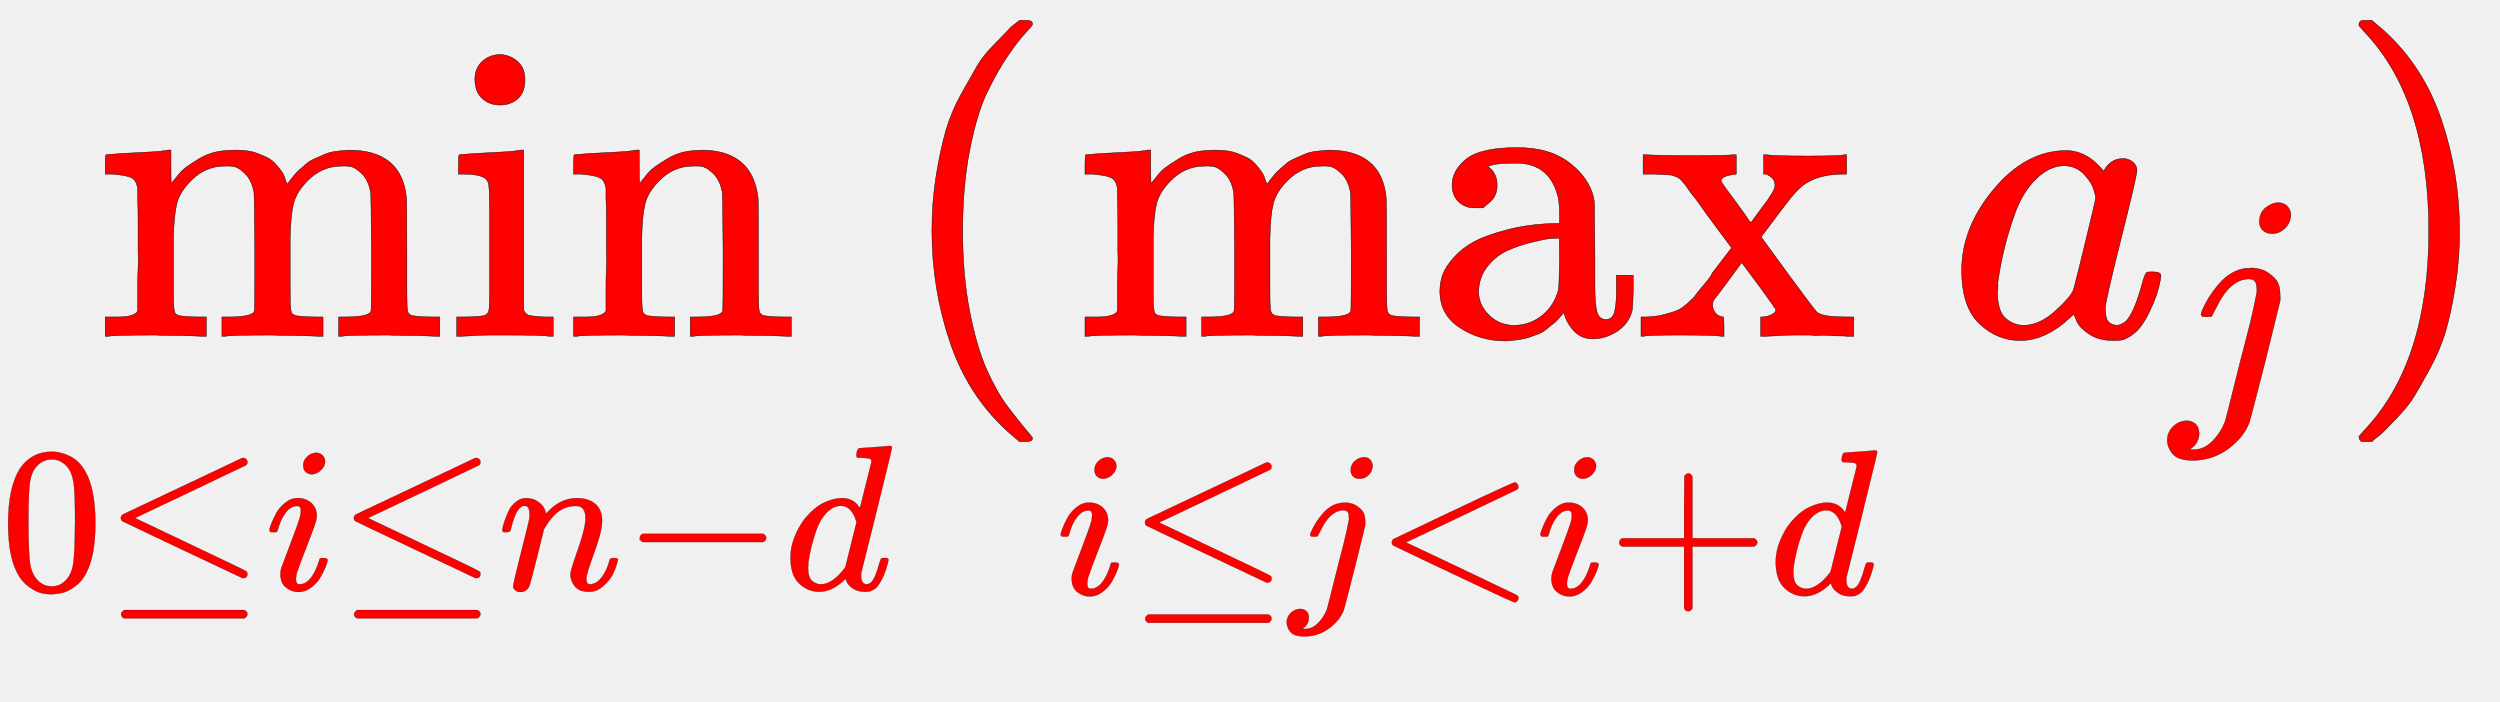
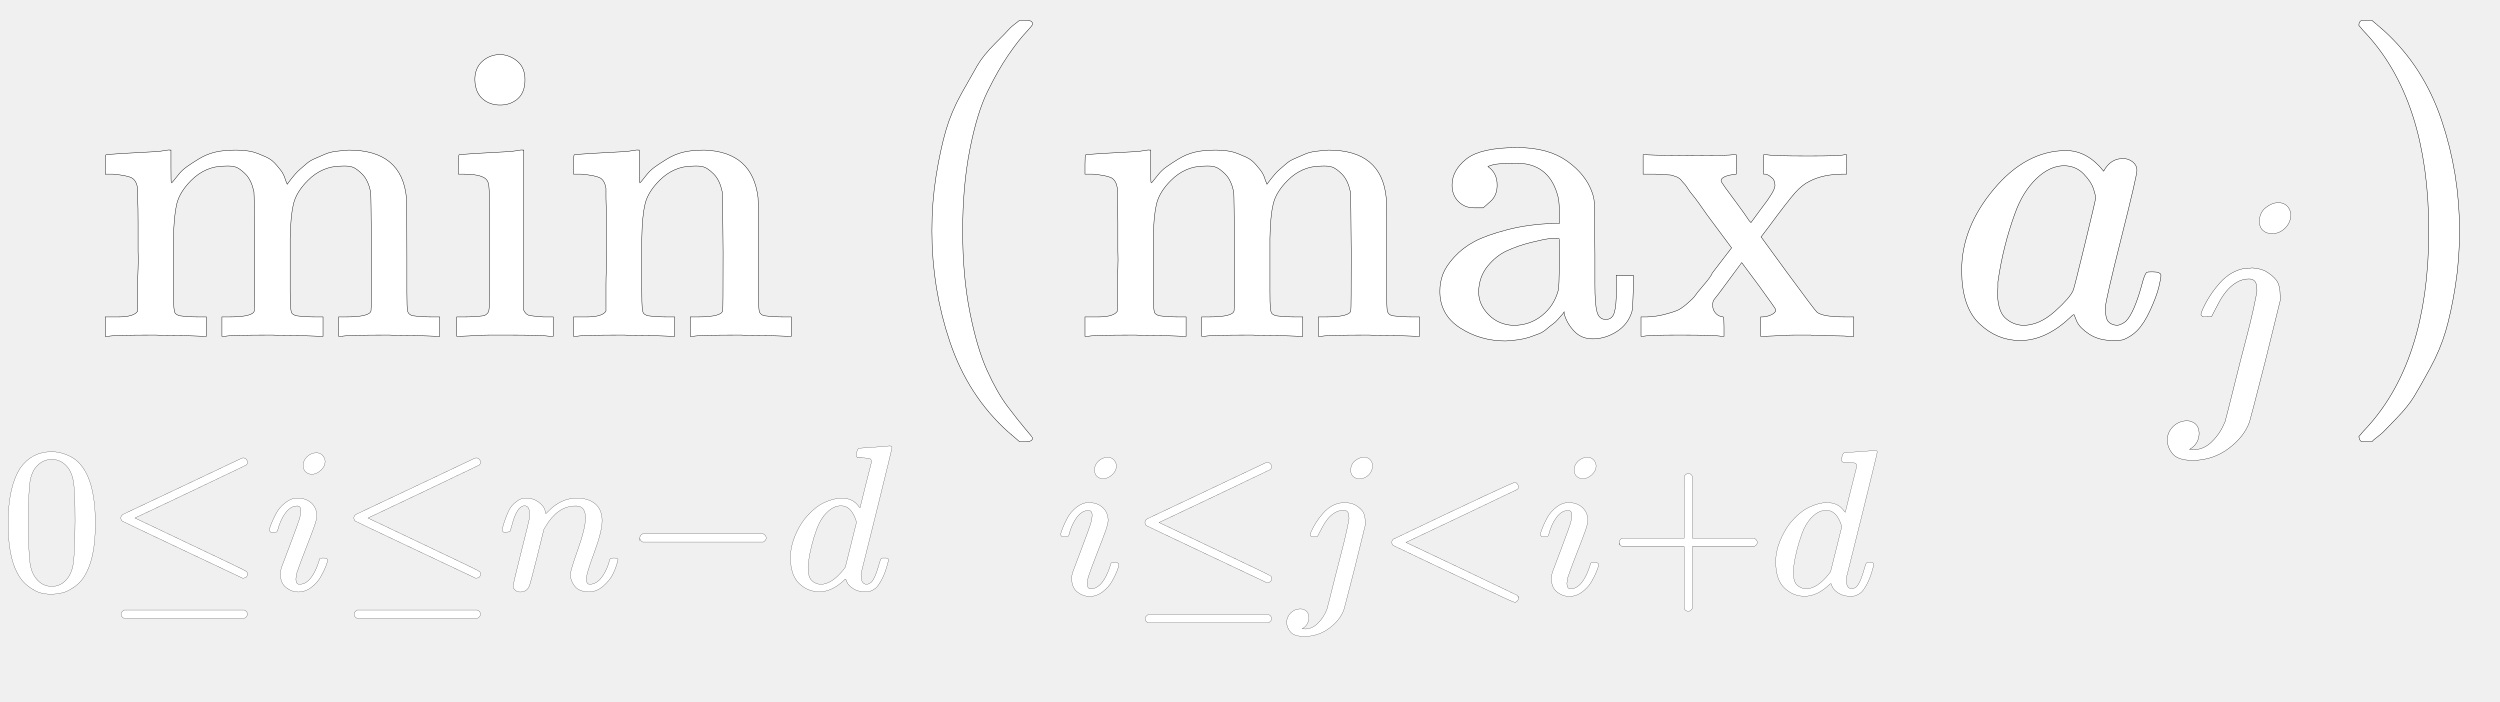
<svg xmlns="http://www.w3.org/2000/svg" width="28.529ex" height="8.009ex" style="vertical-align: -4.171ex;" viewBox="0 -1652.5 12283.1 3448.4" role="img" focusable="false">
-   <g stroke="currentColor" fill="red" stroke-width="0" transform="matrix(1 0 0 -1 0 0)">
+   <g stroke="currentColor" fill="white" stroke-width="0" transform="matrix(1 0 0 -1 0 0)">
    <g transform="translate(465,0)">
      <path stroke-width="1" transform="scale(2.07)" d="M41 46H55Q94 46 102 60V68Q102 77 102 91T102 122T103 161T103 203Q103 234 103 269T102 328V351Q99 370 88 376T43 385H25V408Q25 431 27 431L37 432Q47 433 65 434T102 436Q119 437 138 438T167 441T178 442H181V402Q181 364 182 364T187 369T199 384T218 402T247 421T285 437Q305 442 336 442Q351 442 364 440T387 434T406 426T421 417T432 406T441 395T448 384T452 374T455 366L457 361L460 365Q463 369 466 373T475 384T488 397T503 410T523 422T546 432T572 439T603 442Q729 442 740 329Q741 322 741 190V104Q741 66 743 59T754 49Q775 46 803 46H819V0H811L788 1Q764 2 737 2T699 3Q596 3 587 0H579V46H595Q656 46 656 62Q657 64 657 200Q656 335 655 343Q649 371 635 385T611 402T585 404Q540 404 506 370Q479 343 472 315T464 232V168V108Q464 78 465 68T468 55T477 49Q498 46 526 46H542V0H534L510 1Q487 2 460 2T422 3Q319 3 310 0H302V46H318Q379 46 379 62Q380 64 380 200Q379 335 378 343Q372 371 358 385T334 402T308 404Q263 404 229 370Q202 343 195 315T187 232V168V108Q187 78 188 68T191 55T200 49Q221 46 249 46H265V0H257L234 1Q210 2 183 2T145 3Q42 3 33 0H25V46H41Z" />
      <path stroke-width="1" transform="translate(1725,0) scale(2.07)" d="M69 609Q69 637 87 653T131 669Q154 667 171 652T188 609Q188 579 171 564T129 549Q104 549 87 564T69 609ZM247 0Q232 3 143 3Q132 3 106 3T56 1L34 0H26V46H42Q70 46 91 49Q100 53 102 60T104 102V205V293Q104 345 102 359T88 378Q74 385 41 385H30V408Q30 431 32 431L42 432Q52 433 70 434T106 436Q123 437 142 438T171 441T182 442H185V62Q190 52 197 50T232 46H255V0H247Z" />
      <path stroke-width="1" transform="translate(2301,0) scale(2.07)" d="M41 46H55Q94 46 102 60V68Q102 77 102 91T102 122T103 161T103 203Q103 234 103 269T102 328V351Q99 370 88 376T43 385H25V408Q25 431 27 431L37 432Q47 433 65 434T102 436Q119 437 138 438T167 441T178 442H181V402Q181 364 182 364T187 369T199 384T218 402T247 421T285 437Q305 442 336 442Q450 438 463 329Q464 322 464 190V104Q464 66 466 59T477 49Q498 46 526 46H542V0H534L510 1Q487 2 460 2T422 3Q319 3 310 0H302V46H318Q379 46 379 62Q380 64 380 200Q379 335 378 343Q372 371 358 385T334 402T308 404Q263 404 229 370Q202 343 195 315T187 232V168V108Q187 78 188 68T191 55T200 49Q221 46 249 46H265V0H257L234 1Q210 2 183 2T145 3Q42 3 33 0H25V46H41Z" />
    </g>
    <g transform="translate(0,-1245)">
      <path stroke-width="1" transform="scale(1.018)" d="M96 585Q152 666 249 666Q297 666 345 640T423 548Q460 465 460 320Q460 165 417 83Q397 41 362 16T301 -15T250 -22Q224 -22 198 -16T137 16T82 83Q39 165 39 320Q39 494 96 585ZM321 597Q291 629 250 629Q208 629 178 597Q153 571 145 525T137 333Q137 175 145 125T181 46Q209 16 250 16Q290 16 318 46Q347 76 354 130T362 333Q362 478 354 524T321 597Z" />
      <g transform="translate(509,0)">
        <path stroke-width="1" transform="scale(1.018)" d="M674 636Q682 636 688 630T694 615T687 601Q686 600 417 472L151 346L399 228Q687 92 691 87Q694 81 694 76Q694 58 676 56H670L382 192Q92 329 90 331Q83 336 83 348Q84 359 96 365Q104 369 382 500T665 634Q669 636 674 636ZM84 -118Q84 -108 99 -98H678Q694 -104 694 -118Q694 -130 679 -138H98Q84 -131 84 -118Z" />
      </g>
      <g transform="translate(1302,0)">
        <path stroke-width="1" transform="scale(1.018)" d="M184 600Q184 624 203 642T247 661Q265 661 277 649T290 619Q290 596 270 577T226 557Q211 557 198 567T184 600ZM21 287Q21 295 30 318T54 369T98 420T158 442Q197 442 223 419T250 357Q250 340 236 301T196 196T154 83Q149 61 149 51Q149 26 166 26Q175 26 185 29T208 43T235 78T260 137Q263 149 265 151T282 153Q302 153 302 143Q302 135 293 112T268 61T223 11T161 -11Q129 -11 102 10T74 74Q74 91 79 106T122 220Q160 321 166 341T173 380Q173 404 156 404H154Q124 404 99 371T61 287Q60 286 59 284T58 281T56 279T53 278T49 278T41 278H27Q21 284 21 287Z" />
      </g>
      <g transform="translate(1654,0)">
        <path stroke-width="1" transform="scale(1.018)" d="M674 636Q682 636 688 630T694 615T687 601Q686 600 417 472L151 346L399 228Q687 92 691 87Q694 81 694 76Q694 58 676 56H670L382 192Q92 329 90 331Q83 336 83 348Q84 359 96 365Q104 369 382 500T665 634Q669 636 674 636ZM84 -118Q84 -108 99 -98H678Q694 -104 694 -118Q694 -130 679 -138H98Q84 -131 84 -118Z" />
      </g>
      <g transform="translate(2446,0)">
        <path stroke-width="1" transform="scale(1.018)" d="M21 287Q22 293 24 303T36 341T56 388T89 425T135 442Q171 442 195 424T225 390T231 369Q231 367 232 367L243 378Q304 442 382 442Q436 442 469 415T503 336T465 179T427 52Q427 26 444 26Q450 26 453 27Q482 32 505 65T540 145Q542 153 560 153Q580 153 580 145Q580 144 576 130Q568 101 554 73T508 17T439 -10Q392 -10 371 17T350 73Q350 92 386 193T423 345Q423 404 379 404H374Q288 404 229 303L222 291L189 157Q156 26 151 16Q138 -11 108 -11Q95 -11 87 -5T76 7T74 17Q74 30 112 180T152 343Q153 348 153 366Q153 405 129 405Q91 405 66 305Q60 285 60 284Q58 278 41 278H27Q21 284 21 287Z" />
      </g>
      <g transform="translate(3058,0)">
        <path stroke-width="1" transform="scale(1.018)" d="M84 237T84 250T98 270H679Q694 262 694 250T679 230H98Q84 237 84 250Z" />
      </g>
      <g transform="translate(3850,0)">
        <path stroke-width="1" transform="scale(1.018)" d="M366 683Q367 683 438 688T511 694Q523 694 523 686Q523 679 450 384T375 83T374 68Q374 26 402 26Q411 27 422 35Q443 55 463 131Q469 151 473 152Q475 153 483 153H487H491Q506 153 506 145Q506 140 503 129Q490 79 473 48T445 8T417 -8Q409 -10 393 -10Q359 -10 336 5T306 36L300 51Q299 52 296 50Q294 48 292 46Q233 -10 172 -10Q117 -10 75 30T33 157Q33 205 53 255T101 341Q148 398 195 420T280 442Q336 442 364 400Q369 394 369 396Q370 400 396 505T424 616Q424 629 417 632T378 637H357Q351 643 351 645T353 664Q358 683 366 683ZM352 326Q329 405 277 405Q242 405 210 374T160 293Q131 214 119 129Q119 126 119 118T118 106Q118 61 136 44T179 26Q233 26 290 98L298 109L352 326Z" />
      </g>
    </g>
    <g transform="translate(4384,0)">
      <path stroke-width="1" transform="scale(2.07)" d="M94 250Q94 319 104 381T127 488T164 576T202 643T244 695T277 729T302 750H315H319Q333 750 333 741Q333 738 316 720T275 667T226 581T184 443T167 250T184 58T225 -81T274 -167T316 -220T333 -241Q333 -250 318 -250H315H302L274 -226Q180 -141 137 -14T94 250Z" />
    </g>
    <g transform="translate(5190,0)">
      <g transform="translate(89,0)">
        <path stroke-width="1" transform="scale(2.07)" d="M41 46H55Q94 46 102 60V68Q102 77 102 91T102 122T103 161T103 203Q103 234 103 269T102 328V351Q99 370 88 376T43 385H25V408Q25 431 27 431L37 432Q47 433 65 434T102 436Q119 437 138 438T167 441T178 442H181V402Q181 364 182 364T187 369T199 384T218 402T247 421T285 437Q305 442 336 442Q351 442 364 440T387 434T406 426T421 417T432 406T441 395T448 384T452 374T455 366L457 361L460 365Q463 369 466 373T475 384T488 397T503 410T523 422T546 432T572 439T603 442Q729 442 740 329Q741 322 741 190V104Q741 66 743 59T754 49Q775 46 803 46H819V0H811L788 1Q764 2 737 2T699 3Q596 3 587 0H579V46H595Q656 46 656 62Q657 64 657 200Q656 335 655 343Q649 371 635 385T611 402T585 404Q540 404 506 370Q479 343 472 315T464 232V168V108Q464 78 465 68T468 55T477 49Q498 46 526 46H542V0H534L510 1Q487 2 460 2T422 3Q319 3 310 0H302V46H318Q379 46 379 62Q380 64 380 200Q379 335 378 343Q372 371 358 385T334 402T308 404Q263 404 229 370Q202 343 195 315T187 232V168V108Q187 78 188 68T191 55T200 49Q221 46 249 46H265V0H257L234 1Q210 2 183 2T145 3Q42 3 33 0H25V46H41Z" />
        <path stroke-width="1" transform="translate(1725,0) scale(2.07)" d="M137 305T115 305T78 320T63 359Q63 394 97 421T218 448Q291 448 336 416T396 340Q401 326 401 309T402 194V124Q402 76 407 58T428 40Q443 40 448 56T453 109V145H493V106Q492 66 490 59Q481 29 455 12T400 -6T353 12T329 54V58L327 55Q325 52 322 49T314 40T302 29T287 17T269 6T247 -2T221 -8T190 -11Q130 -11 82 20T34 107Q34 128 41 147T68 188T116 225T194 253T304 268H318V290Q318 324 312 340Q290 411 215 411Q197 411 181 410T156 406T148 403Q170 388 170 359Q170 334 154 320ZM126 106Q126 75 150 51T209 26Q247 26 276 49T315 109Q317 116 318 175Q318 233 317 233Q309 233 296 232T251 223T193 203T147 166T126 106Z" />
        <path stroke-width="1" transform="translate(2761,0) scale(2.07)" d="M201 0Q189 3 102 3Q26 3 17 0H11V46H25Q48 47 67 52T96 61T121 78T139 96T160 122T180 150L226 210L168 288Q159 301 149 315T133 336T122 351T113 363T107 370T100 376T94 379T88 381T80 383Q74 383 44 385H16V431H23Q59 429 126 429Q219 429 229 431H237V385Q201 381 201 369Q201 367 211 353T239 315T268 274L272 270L297 304Q329 345 329 358Q329 364 327 369T322 376T317 380T310 384L307 385H302V431H309Q324 428 408 428Q487 428 493 431H499V385H492Q443 385 411 368Q394 360 377 341T312 257L296 236L358 151Q424 61 429 57T446 50Q464 46 499 46H516V0H510H502Q494 1 482 1T457 2T432 2T414 3Q403 3 377 3T327 1L304 0H295V46H298Q309 46 320 51T331 63Q331 65 291 120L250 175Q249 174 219 133T185 88Q181 83 181 74Q181 63 188 55T206 46Q208 46 208 23V0H201Z" />
      </g>
      <g transform="translate(0,-1267)">
        <path stroke-width="1" transform="scale(1.018)" d="M184 600Q184 624 203 642T247 661Q265 661 277 649T290 619Q290 596 270 577T226 557Q211 557 198 567T184 600ZM21 287Q21 295 30 318T54 369T98 420T158 442Q197 442 223 419T250 357Q250 340 236 301T196 196T154 83Q149 61 149 51Q149 26 166 26Q175 26 185 29T208 43T235 78T260 137Q263 149 265 151T282 153Q302 153 302 143Q302 135 293 112T268 61T223 11T161 -11Q129 -11 102 10T74 74Q74 91 79 106T122 220Q160 321 166 341T173 380Q173 404 156 404H154Q124 404 99 371T61 287Q60 286 59 284T58 281T56 279T53 278T49 278T41 278H27Q21 284 21 287Z" />
        <g transform="translate(351,0)">
          <path stroke-width="1" transform="scale(1.018)" d="M674 636Q682 636 688 630T694 615T687 601Q686 600 417 472L151 346L399 228Q687 92 691 87Q694 81 694 76Q694 58 676 56H670L382 192Q92 329 90 331Q83 336 83 348Q84 359 96 365Q104 369 382 500T665 634Q669 636 674 636ZM84 -118Q84 -108 99 -98H678Q694 -104 694 -118Q694 -130 679 -138H98Q84 -131 84 -118Z" />
        </g>
        <g transform="translate(1144,0)">
          <path stroke-width="1" transform="scale(1.018)" d="M297 596Q297 627 318 644T361 661Q378 661 389 651T403 623Q403 595 384 576T340 557Q322 557 310 567T297 596ZM288 376Q288 405 262 405Q240 405 220 393T185 362T161 325T144 293L137 279Q135 278 121 278H107Q101 284 101 286T105 299Q126 348 164 391T252 441Q253 441 260 441T272 442Q296 441 316 432Q341 418 354 401T367 348V332L318 133Q267 -67 264 -75Q246 -125 194 -164T75 -204Q25 -204 7 -183T-12 -137Q-12 -110 7 -91T53 -71Q70 -71 82 -81T95 -112Q95 -148 63 -167Q69 -168 77 -168Q111 -168 139 -140T182 -74L193 -32Q204 11 219 72T251 197T278 308T289 365Q289 372 288 376Z" />
        </g>
        <g transform="translate(1564,0)">
          <path stroke-width="1" transform="scale(1.018)" d="M694 -11T694 -19T688 -33T678 -40Q671 -40 524 29T234 166L90 235Q83 240 83 250Q83 261 91 266Q664 540 678 540Q681 540 687 534T694 519T687 505Q686 504 417 376L151 250L417 124Q686 -4 687 -5Q694 -11 694 -19Z" />
        </g>
        <g transform="translate(2357,0)">
          <path stroke-width="1" transform="scale(1.018)" d="M184 600Q184 624 203 642T247 661Q265 661 277 649T290 619Q290 596 270 577T226 557Q211 557 198 567T184 600ZM21 287Q21 295 30 318T54 369T98 420T158 442Q197 442 223 419T250 357Q250 340 236 301T196 196T154 83Q149 61 149 51Q149 26 166 26Q175 26 185 29T208 43T235 78T260 137Q263 149 265 151T282 153Q302 153 302 143Q302 135 293 112T268 61T223 11T161 -11Q129 -11 102 10T74 74Q74 91 79 106T122 220Q160 321 166 341T173 380Q173 404 156 404H154Q124 404 99 371T61 287Q60 286 59 284T58 281T56 279T53 278T49 278T41 278H27Q21 284 21 287Z" />
        </g>
        <g transform="translate(2709,0)">
          <path stroke-width="1" transform="scale(1.018)" d="M56 237T56 250T70 270H369V420L370 570Q380 583 389 583Q402 583 409 568V270H707Q722 262 722 250T707 230H409V-68Q401 -82 391 -82H389H387Q375 -82 369 -68V230H70Q56 237 56 250Z" />
        </g>
        <g transform="translate(3501,0)">
          <path stroke-width="1" transform="scale(1.018)" d="M366 683Q367 683 438 688T511 694Q523 694 523 686Q523 679 450 384T375 83T374 68Q374 26 402 26Q411 27 422 35Q443 55 463 131Q469 151 473 152Q475 153 483 153H487H491Q506 153 506 145Q506 140 503 129Q490 79 473 48T445 8T417 -8Q409 -10 393 -10Q359 -10 336 5T306 36L300 51Q299 52 296 50Q294 48 292 46Q233 -10 172 -10Q117 -10 75 30T33 157Q33 205 53 255T101 341Q148 398 195 420T280 442Q336 442 364 400Q369 394 369 396Q370 400 396 505T424 616Q424 629 417 632T378 637H357Q351 643 351 645T353 664Q358 683 366 683ZM352 326Q329 405 277 405Q242 405 210 374T160 293Q131 214 119 129Q119 126 119 118T118 106Q118 61 136 44T179 26Q233 26 290 98L298 109L352 326Z" />
        </g>
      </g>
    </g>
    <g transform="translate(9570,0)">
      <path stroke-width="1" transform="scale(2.07)" d="M33 157Q33 258 109 349T280 441Q331 441 370 392Q386 422 416 422Q429 422 439 414T449 394Q449 381 412 234T374 68Q374 43 381 35T402 26Q411 27 422 35Q443 55 463 131Q469 151 473 152Q475 153 483 153H487Q506 153 506 144Q506 138 501 117T481 63T449 13Q436 0 417 -8Q409 -10 393 -10Q359 -10 336 5T306 36L300 51Q299 52 296 50Q294 48 292 46Q233 -10 172 -10Q117 -10 75 30T33 157ZM351 328Q351 334 346 350T323 385T277 405Q242 405 210 374T160 293Q131 214 119 129Q119 126 119 118T118 106Q118 61 136 44T179 26Q217 26 254 59T298 110Q300 114 325 217T351 328Z" />
      <g transform="translate(1096,-311)">
        <path stroke-width="1" transform="scale(1.464)" d="M297 596Q297 627 318 644T361 661Q378 661 389 651T403 623Q403 595 384 576T340 557Q322 557 310 567T297 596ZM288 376Q288 405 262 405Q240 405 220 393T185 362T161 325T144 293L137 279Q135 278 121 278H107Q101 284 101 286T105 299Q126 348 164 391T252 441Q253 441 260 441T272 442Q296 441 316 432Q341 418 354 401T367 348V332L318 133Q267 -67 264 -75Q246 -125 194 -164T75 -204Q25 -204 7 -183T-12 -137Q-12 -110 7 -91T53 -71Q70 -71 82 -81T95 -112Q95 -148 63 -167Q69 -168 77 -168Q111 -168 139 -140T182 -74L193 -32Q204 11 219 72T251 197T278 308T289 365Q289 372 288 376Z" />
      </g>
    </g>
    <g transform="translate(11476,0)">
      <path stroke-width="1" transform="scale(2.07)" d="M60 749L64 750Q69 750 74 750H86L114 726Q208 641 251 514T294 250Q294 182 284 119T261 12T224 -76T186 -143T145 -194T113 -227T90 -246Q87 -249 86 -250H74Q66 -250 63 -250T58 -247T55 -238Q56 -237 66 -225Q221 -64 221 250T66 725Q56 737 55 738Q55 746 60 749Z" />
    </g>
  </g>
</svg>
